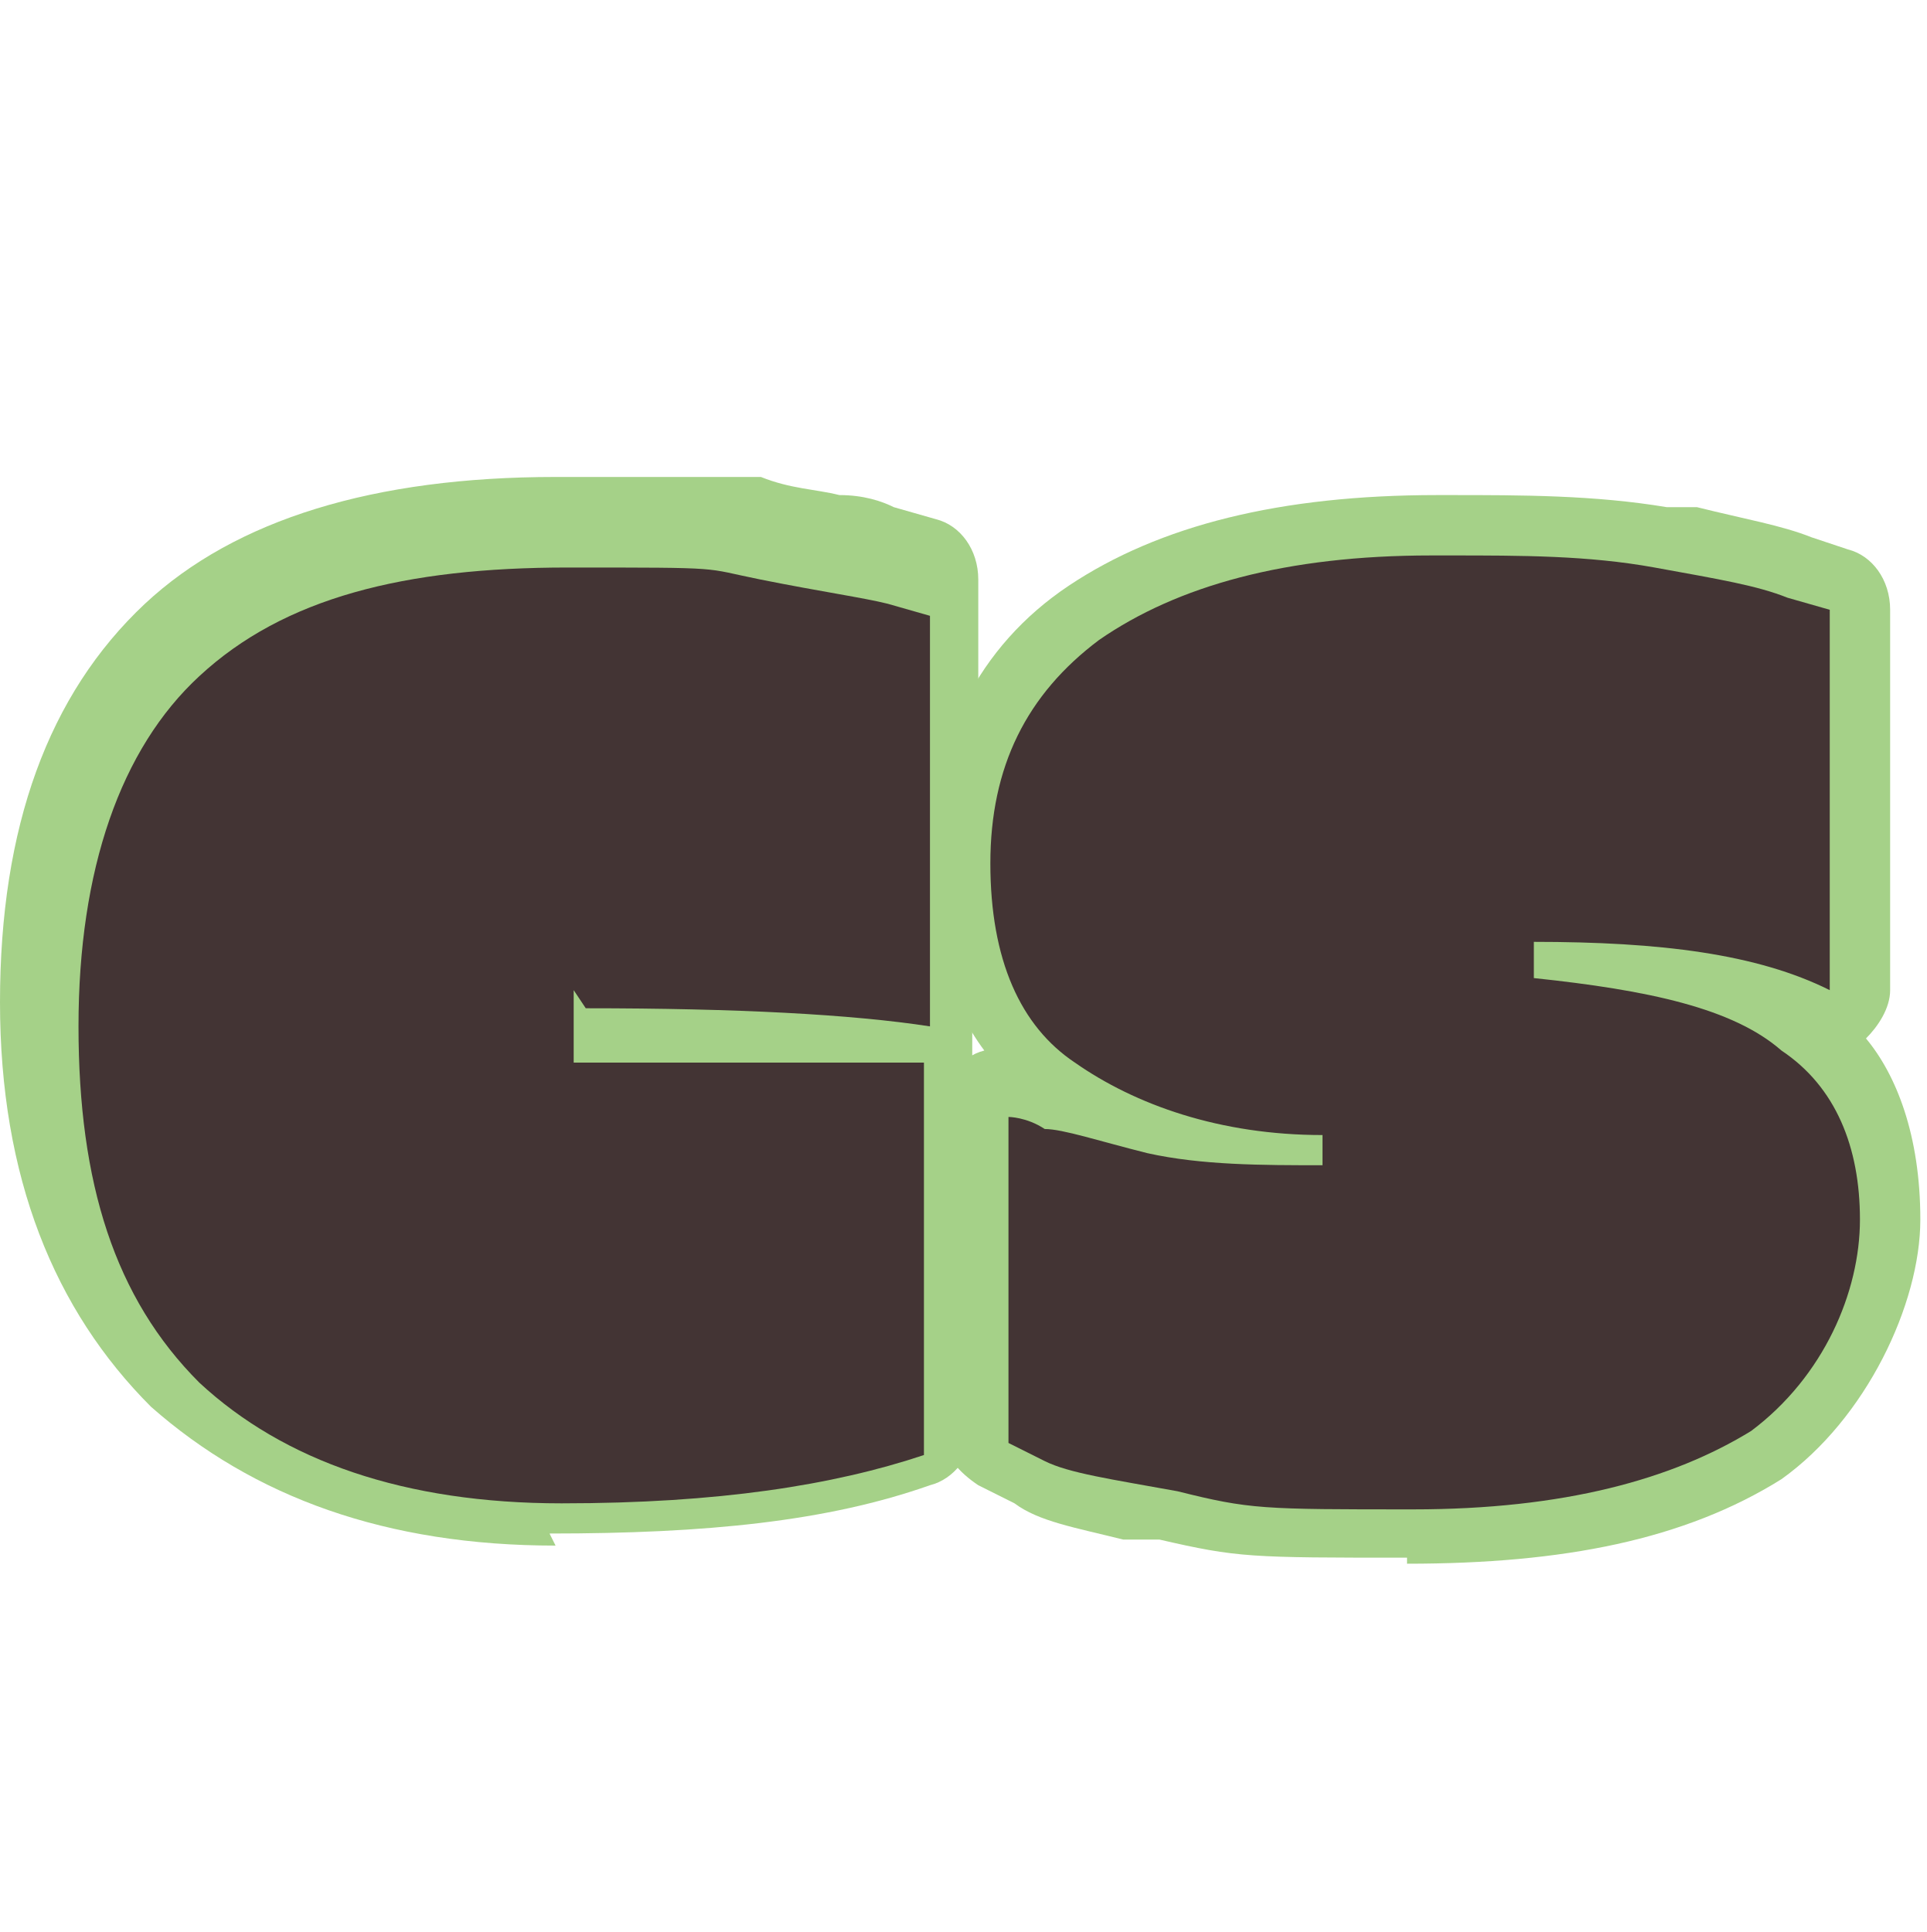
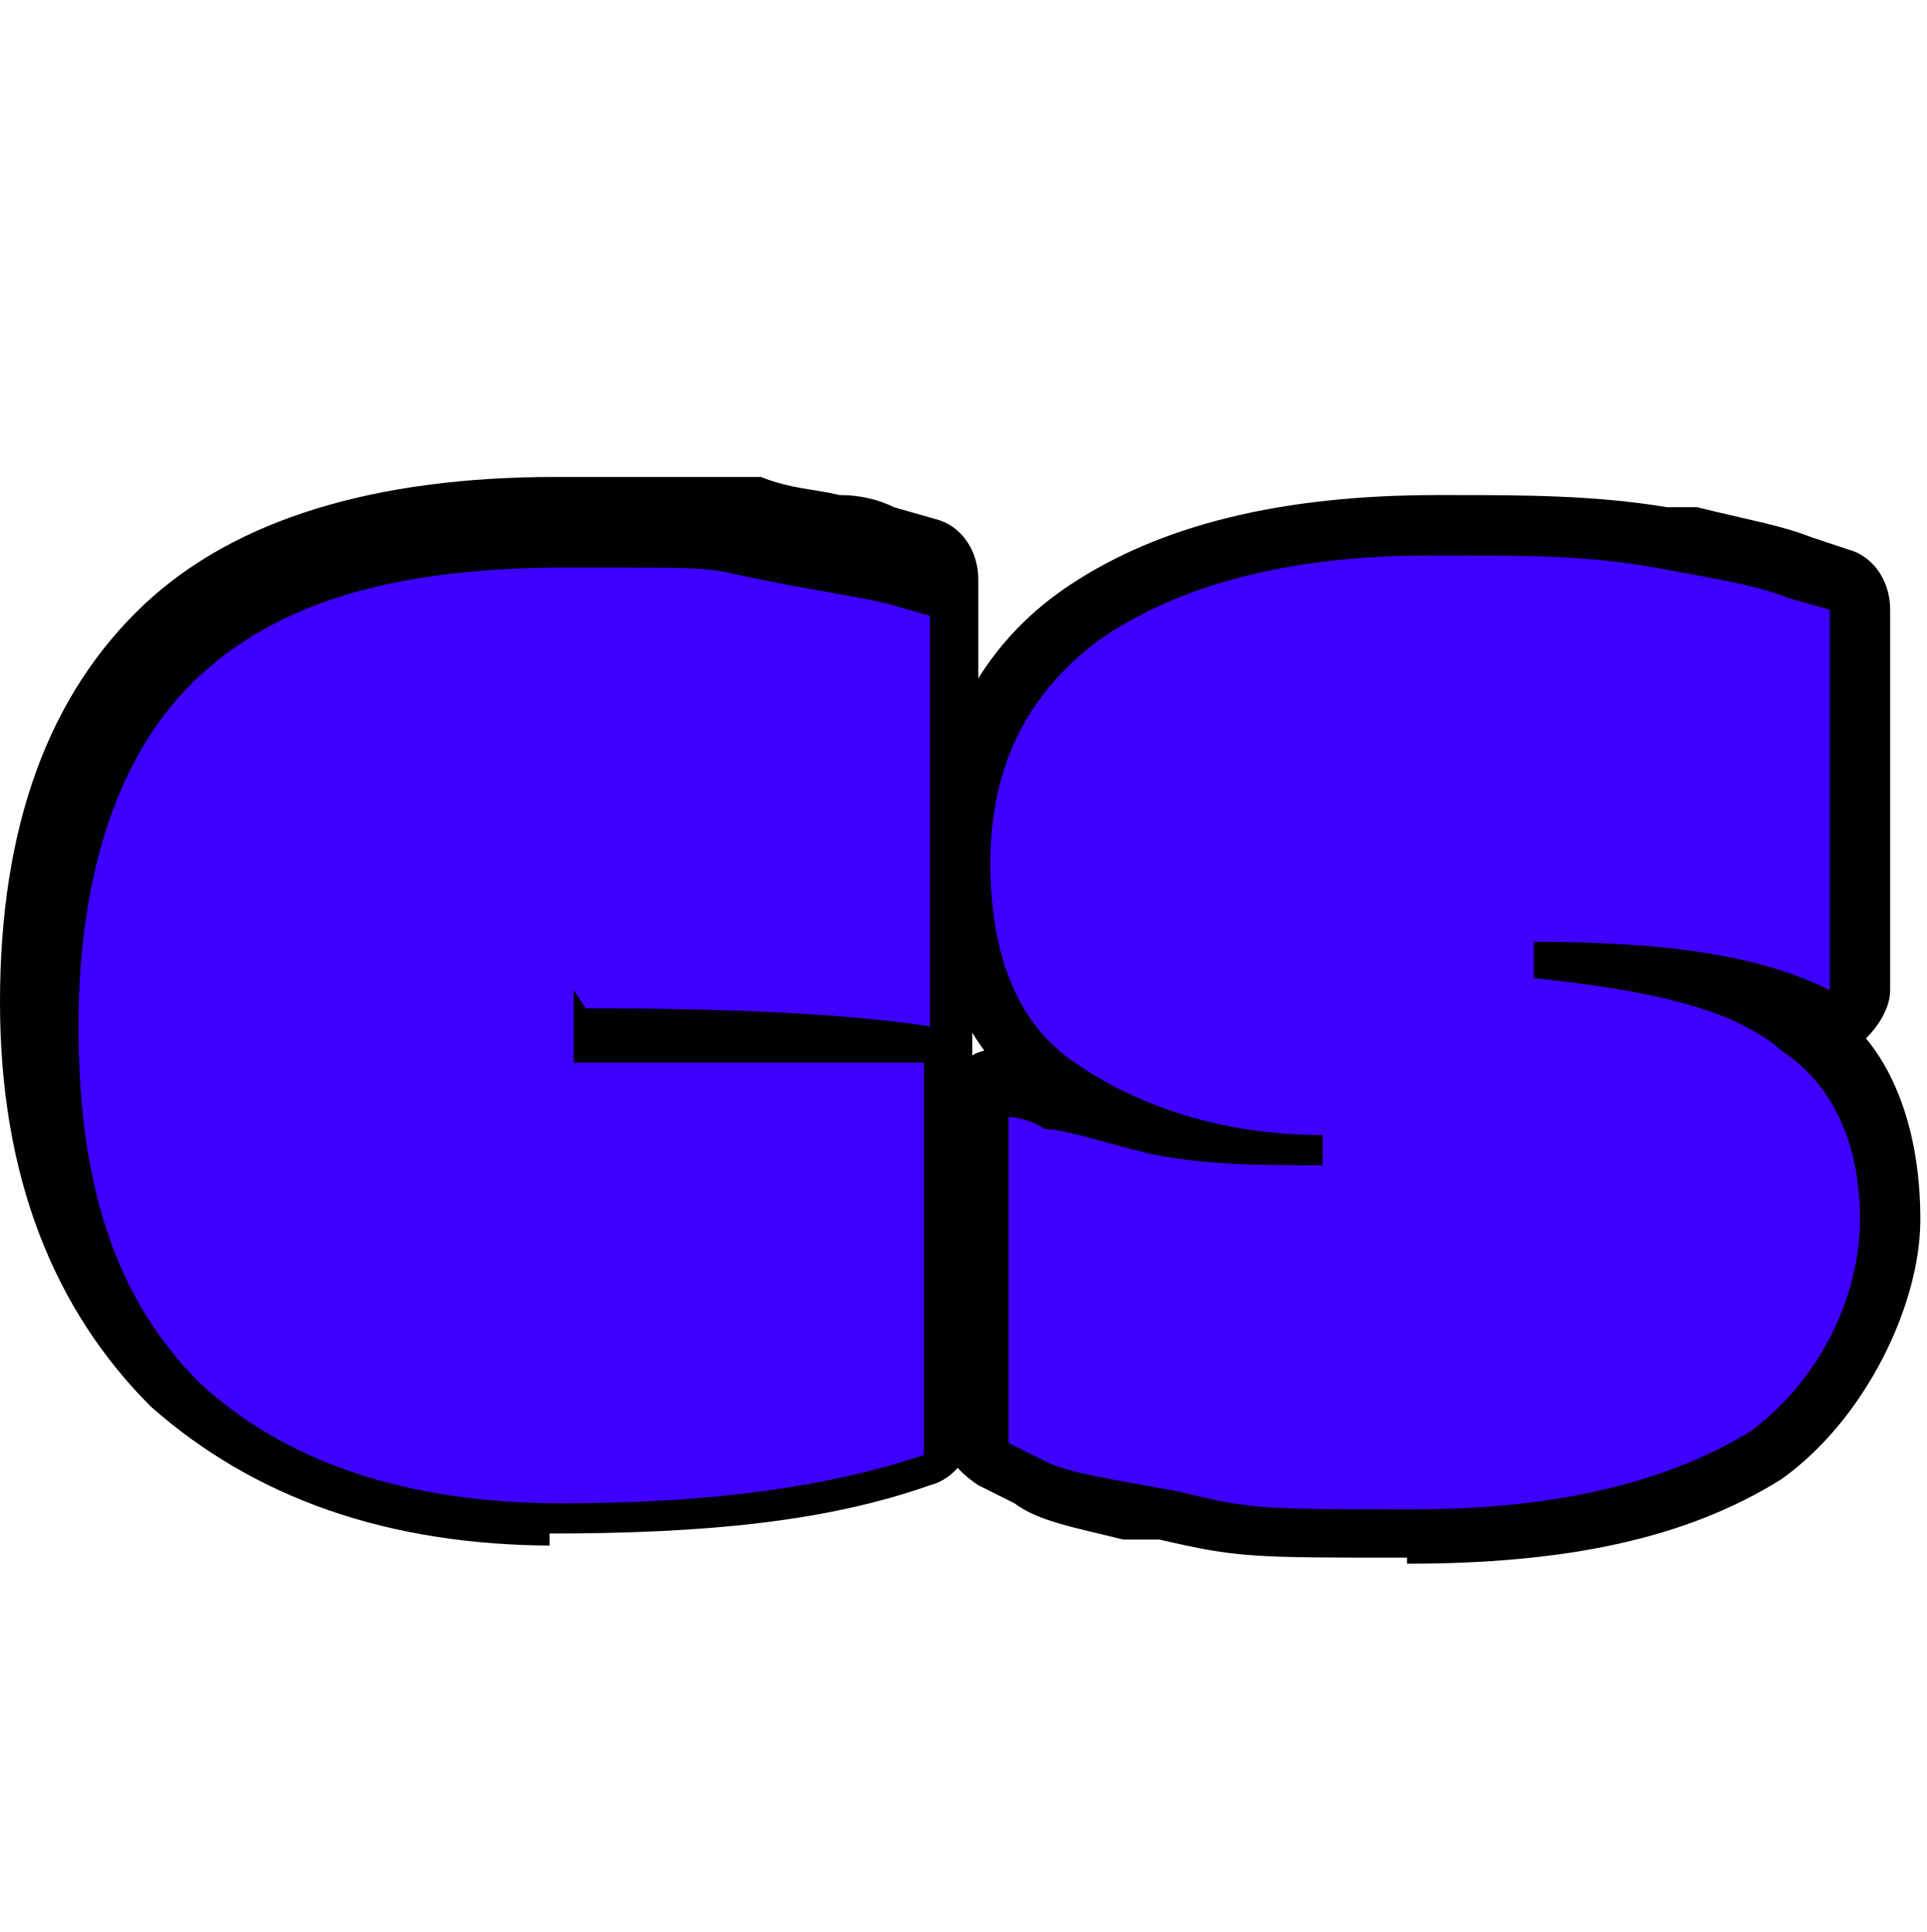
<svg xmlns="http://www.w3.org/2000/svg" version="1.1" viewBox="0 0 31.9 32">
  <defs>
    <style>
      .cls-1 {
-         fill: #a5d188;
-       }
- 
-       .cls-2 {
-         fill: #433434;
+         fill: #3e00ff;
      }
    </style>
  </defs>
  <g>
    <g id="Capa_1">
      <g id="Capa_1-2" data-name="Capa_1">
        <g id="Capa_1-2">
-           <g>
-             <path class="cls-1" d="M9.2,25.6c-2.8,0-5-.8-6.7-2.3C.9,21.7,0,19.5,0,16.6s.8-5.1,2.4-6.6c1.5-1.4,3.8-2.1,6.8-2.1s2.4,0,3.1,0h.3c.5.2.9.2,1.3.3.4,0,.7.1.9.2l.7.2c.4.1.7.5.7,1v6.8c0,.2,0,.4-.1.5v6.8c0,.4-.3.8-.7.9-1.7.6-3.7.8-6.3.8h0Z" />
-             <path class="cls-1" d="M23.3,25.8c-2.6,0-2.8,0-4.1-.3h-.6c-.8-.2-1.4-.3-1.8-.6l-.6-.3c-.3-.2-.6-.5-.6-.9v-5.4c0-.4.3-.8.7-.9-.6-.8-.9-1.9-.9-3.2,0-1.9.8-3.5,2.3-4.5s3.5-1.5,6.1-1.5h.2c1.2,0,2.4,0,3.6.2h.5c.8.2,1.4.3,1.9.5l.6.2c.4.1.7.5.7,1v6.3c0,.3-.2.6-.4.8.5.6.9,1.6.9,3s-.9,3.3-2.3,4.3c-1.6,1-3.6,1.4-6.2,1.4h0Z" />
+           <g id="Capa_1-2-2" data-name="Capa_1-2">
+             <g>
+               <path d="M9.2,25.6c-2.8,0-5-.8-6.7-2.3-1.6-1.6-2.5-3.8-2.5-6.7s.8-5.1,2.4-6.6c1.5-1.4,3.8-2.1,6.8-2.1h3.4c.5.2.9.2,1.3.3.4,0,.7.1.9.2l.7.2c.4.1.7.5.7,1v6.8c0,.2,0,.4-.1.5v6.8c0,.4-.3.8-.7.9-1.7.6-3.7.8-6.3.8h0v.2Z" />
+               <path d="M23.3,25.8c-2.6,0-2.8,0-4.1-.3h-.6c-.8-.2-1.4-.3-1.8-.6l-.6-.3c-.3-.2-.6-.5-.6-.9v-5.4c0-.4.3-.8.7-.9-.6-.8-.9-1.9-.9-3.2,0-1.9.8-3.5,2.3-4.5s3.5-1.5,6.1-1.5h.2c1.2,0,2.4,0,3.6.2h.5c.8.2,1.4.3,1.9.5l.6.2c.4.1.7.5.7,1v6.3c0,.3-.2.6-.4.8.5.6.9,1.6.9,3s-.9,3.3-2.3,4.3c-1.6,1-3.6,1.4-6.2,1.4h0Z" />
+             </g>
          </g>
-         </g>
-         <g id="Capa_1-3">
-           <g>
-             <path class="cls-2" d="M9.5,16.4v1.2h5.8v6.5c-1.5.5-3.4.8-6,.8s-4.6-.7-6-2c-1.4-1.4-2-3.3-2-5.9s.7-4.6,2-5.8c1.4-1.3,3.4-1.8,6.1-1.8s2.2,0,3.2.2,1.7.3,2.1.4l.7.2v6.8c-1.3-.2-3.2-.3-5.7-.3h0l-.2-.3Z" />
-             <path class="cls-2" d="M24,9.2c1.2,0,2.3,0,3.4.2s1.7.3,2.2.5l.7.2v6.3c-1.2-.6-2.8-.8-4.9-.8v.6c1.9.2,3.3.5,4.1,1.2.9.6,1.3,1.6,1.3,2.8s-.6,2.6-1.8,3.5c-1.3.8-3.1,1.3-5.6,1.3s-2.7,0-3.9-.3c-1.1-.2-1.8-.3-2.2-.5l-.6-.3v-5.4s.3,0,.6.2c.3,0,.9.2,1.7.4.9.2,1.9.2,2.9.2v-.5c-1.7,0-3.1-.5-4.1-1.2-.9-.6-1.4-1.7-1.4-3.3s.6-2.8,1.8-3.7c1.3-.9,3.1-1.4,5.5-1.4h.3Z" />
+           <g id="Capa_1-3">
+             <g>
+               <path class="cls-1" d="M9.5,16.4v1.2h5.8v6.5c-1.5.5-3.4.8-6,.8s-4.6-.7-6-2c-1.4-1.4-2-3.3-2-5.9s.7-4.6,2-5.8c1.4-1.3,3.4-1.8,6.1-1.8s2.2,0,3.2.2,1.7.3,2.1.4l.7.2v6.8c-1.3-.2-3.2-.3-5.7-.3h0s-.2-.3-.2-.3Z" />
+               <path class="cls-1" d="M24,9.2c1.2,0,2.3,0,3.4.2s1.7.3,2.2.5l.7.2v6.3c-1.2-.6-2.8-.8-4.9-.8v.6c1.9.2,3.3.5,4.1,1.2.9.6,1.3,1.6,1.3,2.8s-.6,2.6-1.8,3.5c-1.3.8-3.1,1.3-5.6,1.3s-2.7,0-3.9-.3c-1.1-.2-1.8-.3-2.2-.5l-.6-.3v-5.4s.3,0,.6.2c.3,0,.9.2,1.7.4.9.2,1.9.2,2.9.2v-.5c-1.7,0-3.1-.5-4.1-1.2-.9-.6-1.4-1.7-1.4-3.3s.6-2.8,1.8-3.7c1.3-.9,3.1-1.4,5.5-1.4,0,0,.3,0,.3,0Z" />
+             </g>
          </g>
        </g>
      </g>
    </g>
  </g>
</svg>
